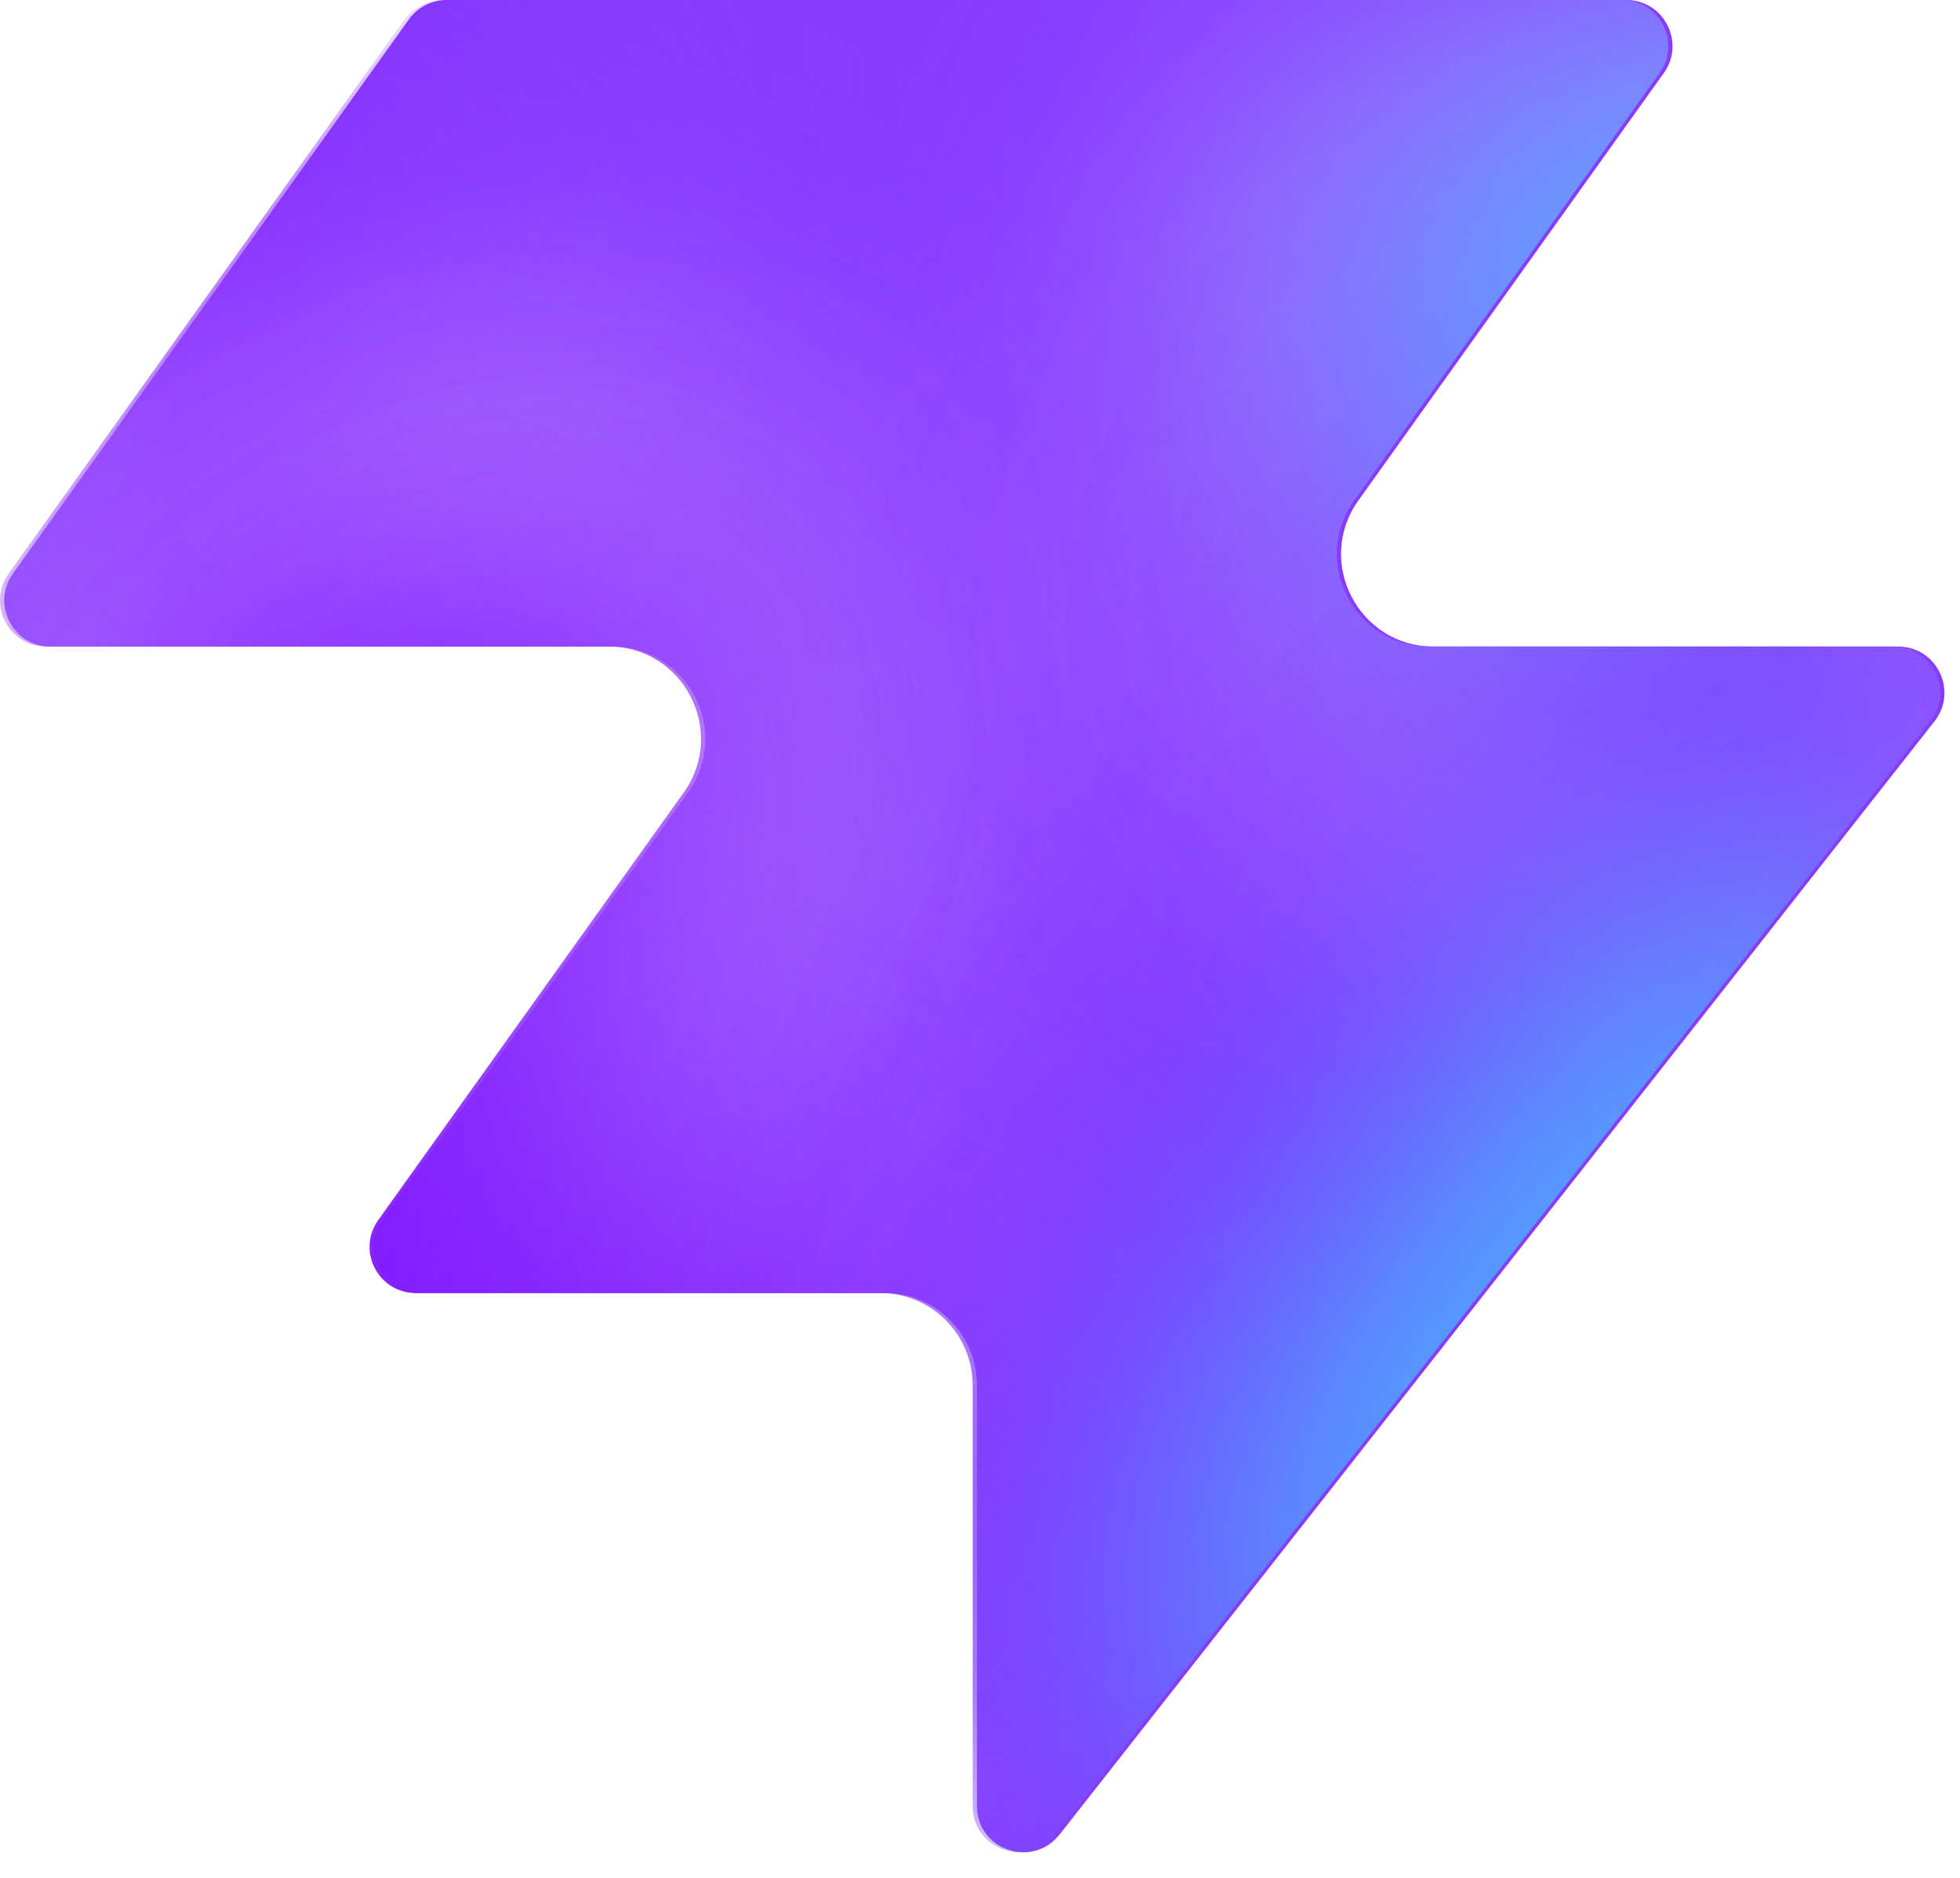
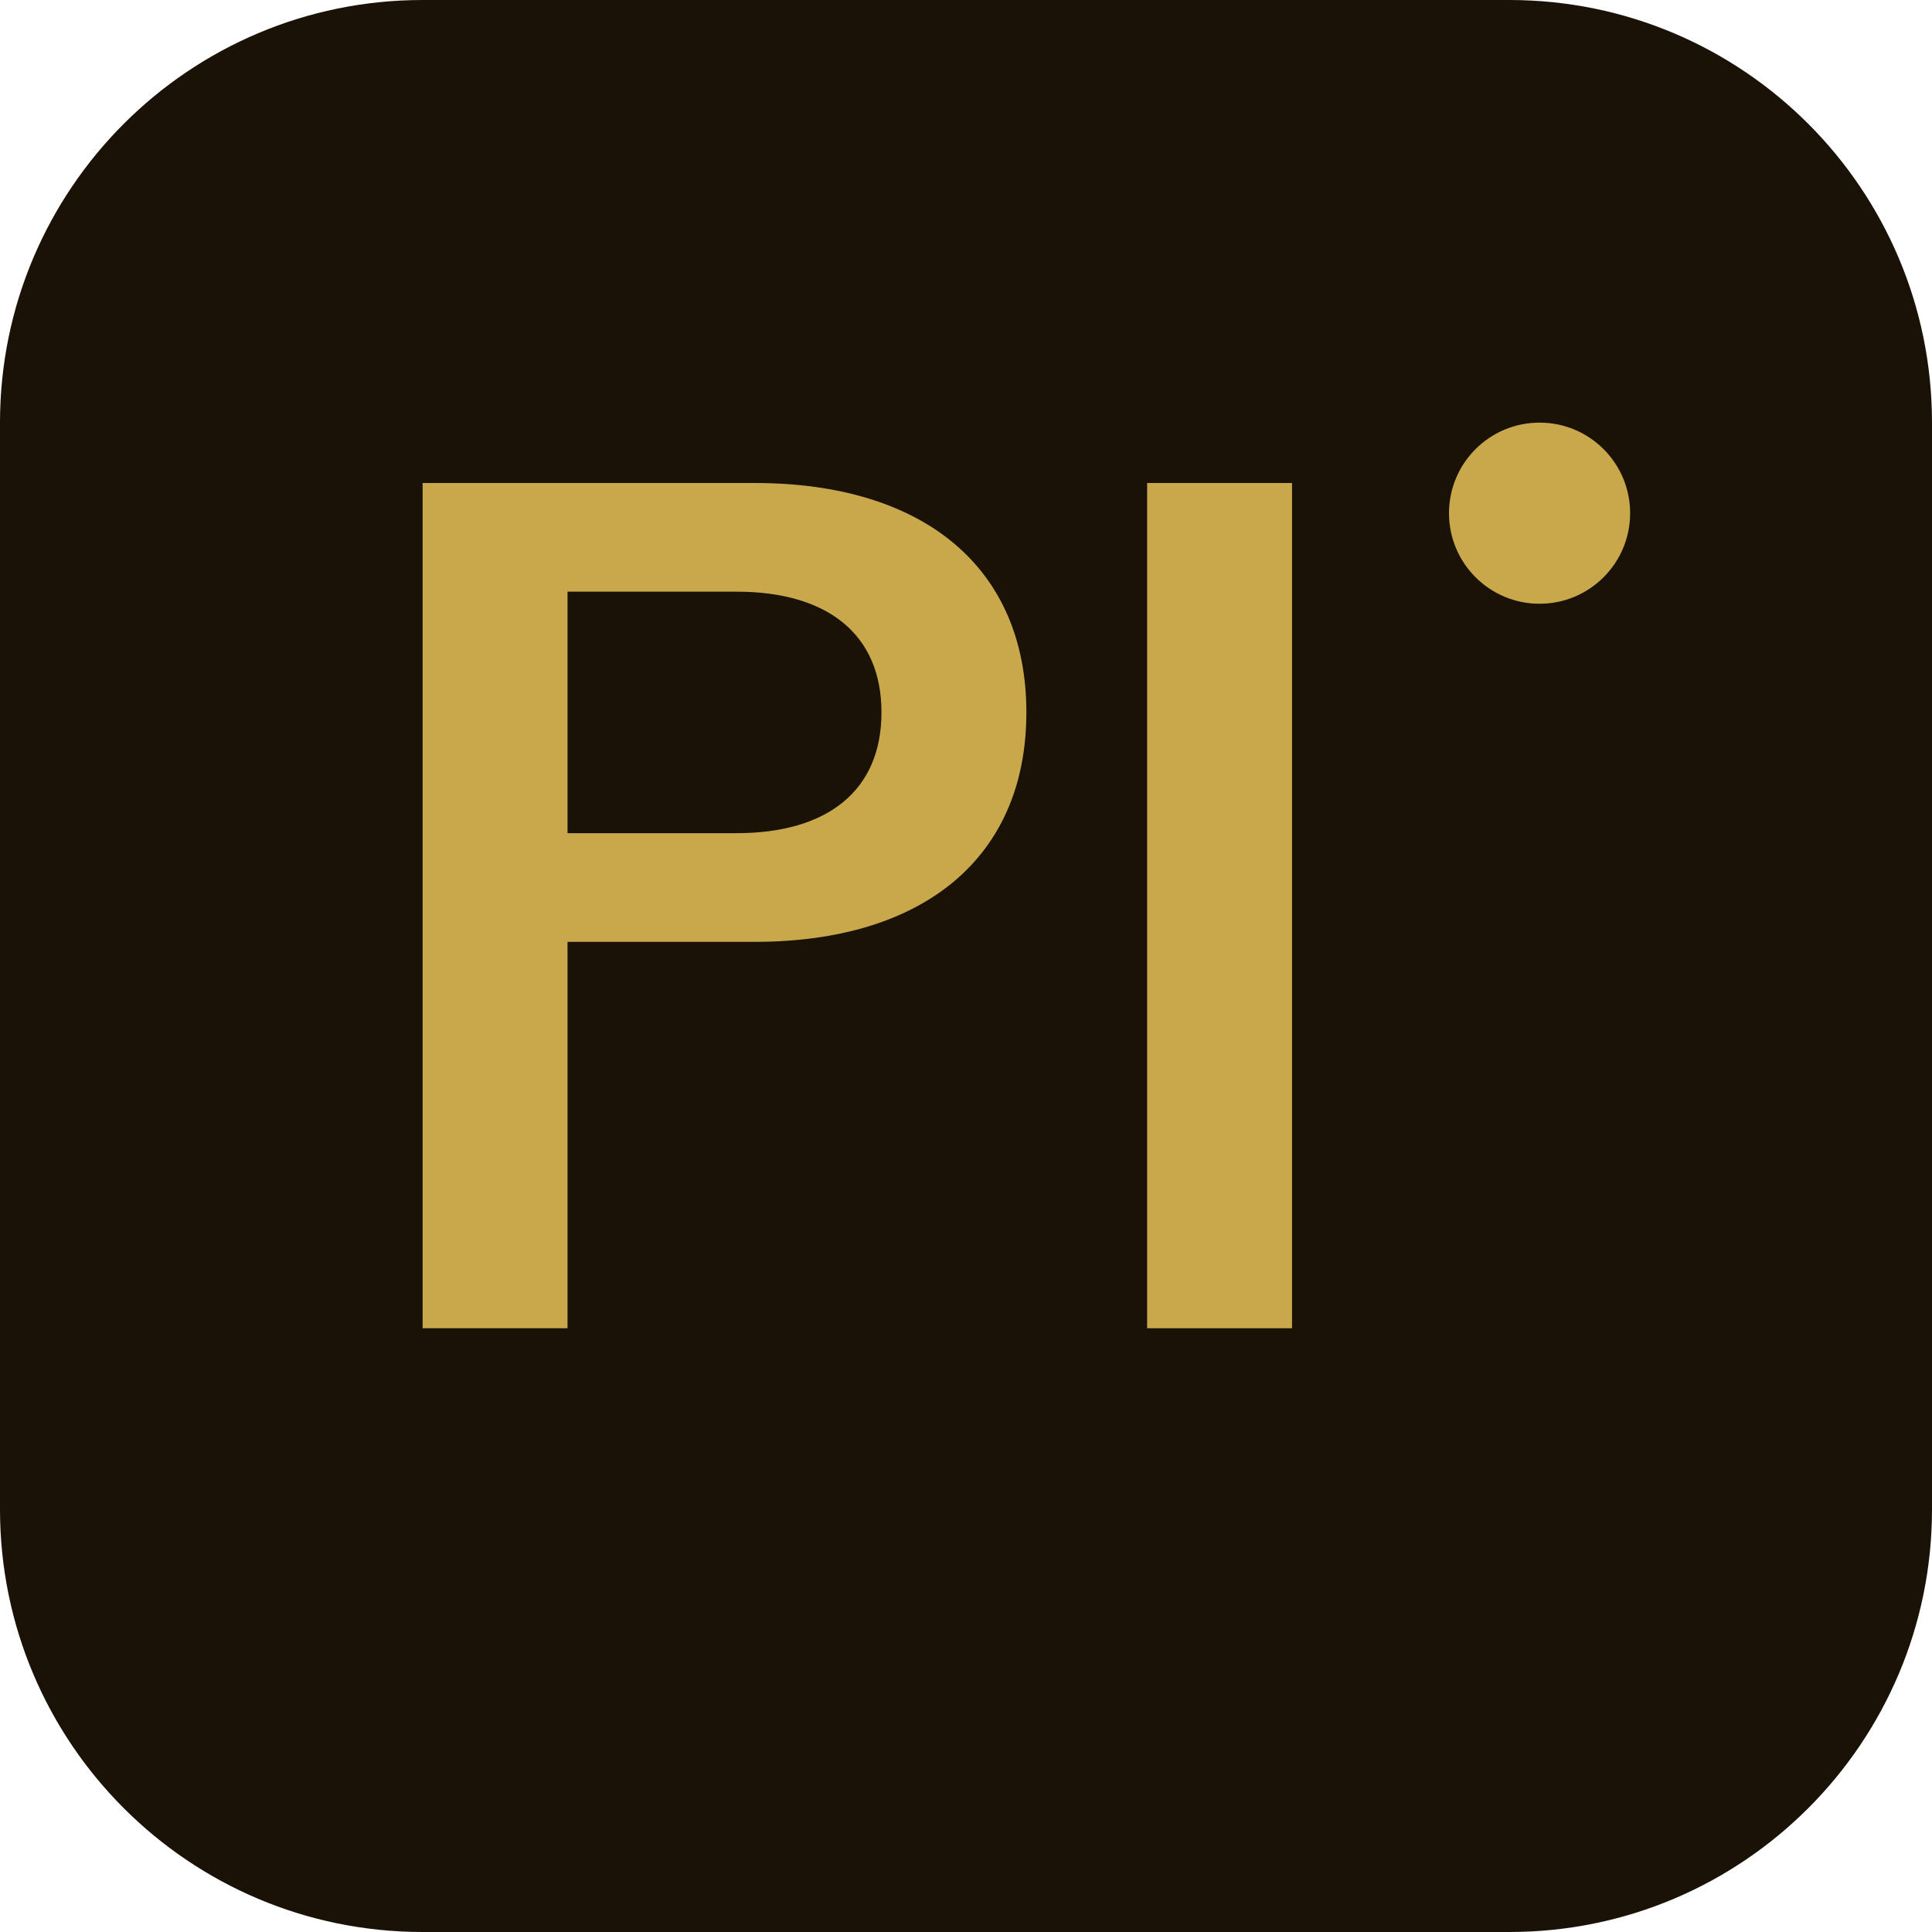
- <svg xmlns="http://www.w3.org/2000/svg" width="48" height="46" fill="none" viewBox="0 0 48 46">
-   <path fill="#863bff" d="M25.946 44.938c-.664.845-2.021.375-2.021-.698V33.937a2.26 2.26 0 0 0-2.262-2.262H10.287c-.92 0-1.456-1.04-.92-1.788l7.48-10.471c1.07-1.497 0-3.578-1.842-3.578H1.237c-.92 0-1.456-1.04-.92-1.788L10.013.474c.214-.297.556-.474.92-.474h28.894c.92 0 1.456 1.04.92 1.788l-7.48 10.471c-1.07 1.498 0 3.579 1.842 3.579h11.377c.943 0 1.473 1.088.89 1.83L25.947 44.94z" style="fill:#863bff;fill:color(display-p3 .525 .23 1);fill-opacity:1" />
-   <mask id="a" width="48" height="46" x="0" y="0" maskUnits="userSpaceOnUse" style="mask-type:alpha">
-     <path fill="#000" d="M25.842 44.938c-.664.844-2.021.375-2.021-.698V33.937a2.26 2.26 0 0 0-2.262-2.262H10.183c-.92 0-1.456-1.04-.92-1.788l7.48-10.471c1.07-1.498 0-3.579-1.842-3.579H1.133c-.92 0-1.456-1.04-.92-1.787L9.91.473c.214-.297.556-.474.92-.474h28.894c.92 0 1.456 1.04.92 1.788l-7.48 10.471c-1.07 1.498 0 3.578 1.842 3.578h11.377c.943 0 1.473 1.088.89 1.832L25.843 44.94z" style="fill:#000;fill-opacity:1" />
-   </mask>
-   <g mask="url(#a)">
-     <g filter="url(#b)">
-       <ellipse cx="5.508" cy="14.704" fill="#ede6ff" rx="5.508" ry="14.704" style="fill:#ede6ff;fill:color(display-p3 .927 .903 1);fill-opacity:1" transform="matrix(.00324 1 1 -.00324 -4.47 31.516)" />
-     </g>
-     <g filter="url(#c)">
-       <ellipse cx="10.399" cy="29.851" fill="#ede6ff" rx="10.399" ry="29.851" style="fill:#ede6ff;fill:color(display-p3 .927 .903 1);fill-opacity:1" transform="matrix(.00324 1 1 -.00324 -39.328 7.883)" />
-     </g>
-     <g filter="url(#d)">
-       <ellipse cx="5.508" cy="30.487" fill="#7e14ff" rx="5.508" ry="30.487" style="fill:#7e14ff;fill:color(display-p3 .492 .077 1);fill-opacity:1" transform="rotate(89.814 -25.913 -14.639)scale(1 -1)" />
-     </g>
-     <g filter="url(#e)">
-       <ellipse cx="5.508" cy="30.599" fill="#7e14ff" rx="5.508" ry="30.599" style="fill:#7e14ff;fill:color(display-p3 .492 .077 1);fill-opacity:1" transform="rotate(89.814 -32.644 -3.334)scale(1 -1)" />
-     </g>
-     <g filter="url(#f)">
-       <ellipse cx="5.508" cy="30.599" fill="#7e14ff" rx="5.508" ry="30.599" style="fill:#7e14ff;fill:color(display-p3 .492 .077 1);fill-opacity:1" transform="matrix(.00324 1 1 -.00324 -34.34 30.47)" />
-     </g>
-     <g filter="url(#g)">
-       <ellipse cx="14.072" cy="22.078" fill="#ede6ff" rx="14.072" ry="22.078" style="fill:#ede6ff;fill:color(display-p3 .927 .903 1);fill-opacity:1" transform="rotate(93.35 24.506 48.493)scale(-1 1)" />
-     </g>
-     <g filter="url(#h)">
-       <ellipse cx="3.47" cy="21.501" fill="#7e14ff" rx="3.47" ry="21.501" style="fill:#7e14ff;fill:color(display-p3 .492 .077 1);fill-opacity:1" transform="rotate(89.009 28.708 47.59)scale(-1 1)" />
-     </g>
-     <g filter="url(#i)">
-       <ellipse cx="3.47" cy="21.501" fill="#7e14ff" rx="3.47" ry="21.501" style="fill:#7e14ff;fill:color(display-p3 .492 .077 1);fill-opacity:1" transform="rotate(89.009 28.708 47.59)scale(-1 1)" />
-     </g>
-     <g filter="url(#j)">
-       <ellipse cx=".387" cy="8.972" fill="#7e14ff" rx="4.407" ry="29.108" style="fill:#7e14ff;fill:color(display-p3 .492 .077 1);fill-opacity:1" transform="rotate(39.51 .387 8.972)" />
-     </g>
-     <g filter="url(#k)">
-       <ellipse cx="47.523" cy="-6.092" fill="#7e14ff" rx="4.407" ry="29.108" style="fill:#7e14ff;fill:color(display-p3 .492 .077 1);fill-opacity:1" transform="rotate(37.892 47.523 -6.092)" />
-     </g>
-     <g filter="url(#l)">
-       <ellipse cx="41.412" cy="6.333" fill="#47bfff" rx="5.971" ry="9.665" style="fill:#47bfff;fill:color(display-p3 .28 .748 1);fill-opacity:1" transform="rotate(37.892 41.412 6.333)" />
-     </g>
-     <g filter="url(#m)">
-       <ellipse cx="-1.879" cy="38.332" fill="#7e14ff" rx="4.407" ry="29.108" style="fill:#7e14ff;fill:color(display-p3 .492 .077 1);fill-opacity:1" transform="rotate(37.892 -1.88 38.332)" />
-     </g>
-     <g filter="url(#n)">
-       <ellipse cx="-1.879" cy="38.332" fill="#7e14ff" rx="4.407" ry="29.108" style="fill:#7e14ff;fill:color(display-p3 .492 .077 1);fill-opacity:1" transform="rotate(37.892 -1.88 38.332)" />
-     </g>
-     <g filter="url(#o)">
-       <ellipse cx="35.651" cy="29.907" fill="#7e14ff" rx="4.407" ry="29.108" style="fill:#7e14ff;fill:color(display-p3 .492 .077 1);fill-opacity:1" transform="rotate(37.892 35.651 29.907)" />
-     </g>
-     <g filter="url(#p)">
-       <ellipse cx="38.418" cy="32.4" fill="#47bfff" rx="5.971" ry="15.297" style="fill:#47bfff;fill:color(display-p3 .28 .748 1);fill-opacity:1" transform="rotate(37.892 38.418 32.4)" />
-     </g>
-   </g>
-   <defs>
-     <filter id="b" width="60.045" height="41.654" x="-19.77" y="16.149" color-interpolation-filters="sRGB" filterUnits="userSpaceOnUse">
-       <feFlood flood-opacity="0" result="BackgroundImageFix" />
-       <feBlend in="SourceGraphic" in2="BackgroundImageFix" result="shape" />
-       <feGaussianBlur result="effect1_foregroundBlur_2002_17158" stdDeviation="7.659" />
-     </filter>
-     <filter id="c" width="90.34" height="51.437" x="-54.613" y="-7.533" color-interpolation-filters="sRGB" filterUnits="userSpaceOnUse">
-       <feFlood flood-opacity="0" result="BackgroundImageFix" />
-       <feBlend in="SourceGraphic" in2="BackgroundImageFix" result="shape" />
-       <feGaussianBlur result="effect1_foregroundBlur_2002_17158" stdDeviation="7.659" />
-     </filter>
-     <filter id="d" width="79.355" height="29.4" x="-49.64" y="2.03" color-interpolation-filters="sRGB" filterUnits="userSpaceOnUse">
-       <feFlood flood-opacity="0" result="BackgroundImageFix" />
-       <feBlend in="SourceGraphic" in2="BackgroundImageFix" result="shape" />
-       <feGaussianBlur result="effect1_foregroundBlur_2002_17158" stdDeviation="4.596" />
-     </filter>
-     <filter id="e" width="79.579" height="29.4" x="-45.045" y="20.029" color-interpolation-filters="sRGB" filterUnits="userSpaceOnUse">
-       <feFlood flood-opacity="0" result="BackgroundImageFix" />
-       <feBlend in="SourceGraphic" in2="BackgroundImageFix" result="shape" />
-       <feGaussianBlur result="effect1_foregroundBlur_2002_17158" stdDeviation="4.596" />
-     </filter>
-     <filter id="f" width="79.579" height="29.4" x="-43.513" y="21.178" color-interpolation-filters="sRGB" filterUnits="userSpaceOnUse">
-       <feFlood flood-opacity="0" result="BackgroundImageFix" />
-       <feBlend in="SourceGraphic" in2="BackgroundImageFix" result="shape" />
-       <feGaussianBlur result="effect1_foregroundBlur_2002_17158" stdDeviation="4.596" />
-     </filter>
-     <filter id="g" width="74.749" height="58.852" x="15.756" y="-17.901" color-interpolation-filters="sRGB" filterUnits="userSpaceOnUse">
-       <feFlood flood-opacity="0" result="BackgroundImageFix" />
-       <feBlend in="SourceGraphic" in2="BackgroundImageFix" result="shape" />
-       <feGaussianBlur result="effect1_foregroundBlur_2002_17158" stdDeviation="7.659" />
-     </filter>
-     <filter id="h" width="61.377" height="25.362" x="23.548" y="2.284" color-interpolation-filters="sRGB" filterUnits="userSpaceOnUse">
-       <feFlood flood-opacity="0" result="BackgroundImageFix" />
-       <feBlend in="SourceGraphic" in2="BackgroundImageFix" result="shape" />
-       <feGaussianBlur result="effect1_foregroundBlur_2002_17158" stdDeviation="4.596" />
-     </filter>
-     <filter id="i" width="61.377" height="25.362" x="23.548" y="2.284" color-interpolation-filters="sRGB" filterUnits="userSpaceOnUse">
-       <feFlood flood-opacity="0" result="BackgroundImageFix" />
-       <feBlend in="SourceGraphic" in2="BackgroundImageFix" result="shape" />
-       <feGaussianBlur result="effect1_foregroundBlur_2002_17158" stdDeviation="4.596" />
-     </filter>
-     <filter id="j" width="56.045" height="63.649" x="-27.636" y="-22.853" color-interpolation-filters="sRGB" filterUnits="userSpaceOnUse">
-       <feFlood flood-opacity="0" result="BackgroundImageFix" />
-       <feBlend in="SourceGraphic" in2="BackgroundImageFix" result="shape" />
-       <feGaussianBlur result="effect1_foregroundBlur_2002_17158" stdDeviation="4.596" />
-     </filter>
-     <filter id="k" width="54.814" height="64.646" x="20.116" y="-38.415" color-interpolation-filters="sRGB" filterUnits="userSpaceOnUse">
-       <feFlood flood-opacity="0" result="BackgroundImageFix" />
-       <feBlend in="SourceGraphic" in2="BackgroundImageFix" result="shape" />
-       <feGaussianBlur result="effect1_foregroundBlur_2002_17158" stdDeviation="4.596" />
-     </filter>
-     <filter id="l" width="33.541" height="35.313" x="24.641" y="-11.323" color-interpolation-filters="sRGB" filterUnits="userSpaceOnUse">
-       <feFlood flood-opacity="0" result="BackgroundImageFix" />
-       <feBlend in="SourceGraphic" in2="BackgroundImageFix" result="shape" />
-       <feGaussianBlur result="effect1_foregroundBlur_2002_17158" stdDeviation="4.596" />
-     </filter>
-     <filter id="m" width="54.814" height="64.646" x="-29.286" y="6.009" color-interpolation-filters="sRGB" filterUnits="userSpaceOnUse">
-       <feFlood flood-opacity="0" result="BackgroundImageFix" />
-       <feBlend in="SourceGraphic" in2="BackgroundImageFix" result="shape" />
-       <feGaussianBlur result="effect1_foregroundBlur_2002_17158" stdDeviation="4.596" />
-     </filter>
-     <filter id="n" width="54.814" height="64.646" x="-29.286" y="6.009" color-interpolation-filters="sRGB" filterUnits="userSpaceOnUse">
-       <feFlood flood-opacity="0" result="BackgroundImageFix" />
-       <feBlend in="SourceGraphic" in2="BackgroundImageFix" result="shape" />
-       <feGaussianBlur result="effect1_foregroundBlur_2002_17158" stdDeviation="4.596" />
-     </filter>
-     <filter id="o" width="54.814" height="64.646" x="8.244" y="-2.416" color-interpolation-filters="sRGB" filterUnits="userSpaceOnUse">
-       <feFlood flood-opacity="0" result="BackgroundImageFix" />
-       <feBlend in="SourceGraphic" in2="BackgroundImageFix" result="shape" />
-       <feGaussianBlur result="effect1_foregroundBlur_2002_17158" stdDeviation="4.596" />
-     </filter>
-     <filter id="p" width="39.409" height="43.623" x="18.713" y="10.588" color-interpolation-filters="sRGB" filterUnits="userSpaceOnUse">
-       <feFlood flood-opacity="0" result="BackgroundImageFix" />
-       <feBlend in="SourceGraphic" in2="BackgroundImageFix" result="shape" />
-       <feGaussianBlur result="effect1_foregroundBlur_2002_17158" stdDeviation="4.596" />
-     </filter>
-   </defs>
+ <svg xmlns="http://www.w3.org/2000/svg" viewBox="0 0 32 32">
+   <rect width="32" height="32" rx="7" fill="#1a1206" />
+   <path d="M7 8h5.5c2.8 0 4.5 1.4 4.5 3.8 0 2.4-1.7 3.8-4.5 3.8H9.4V22H7V8zm2.4 5.8h2.8c1.5 0 2.4-.7 2.4-2s-.9-2-2.4-2H9.4v4z" fill="#C9A84C" />
+   <path d="M19 8h2.4v14H19V8z" fill="#C9A84C" />
+   <circle cx="25.5" cy="8.5" r="1.5" fill="#C9A84C" />
</svg>
